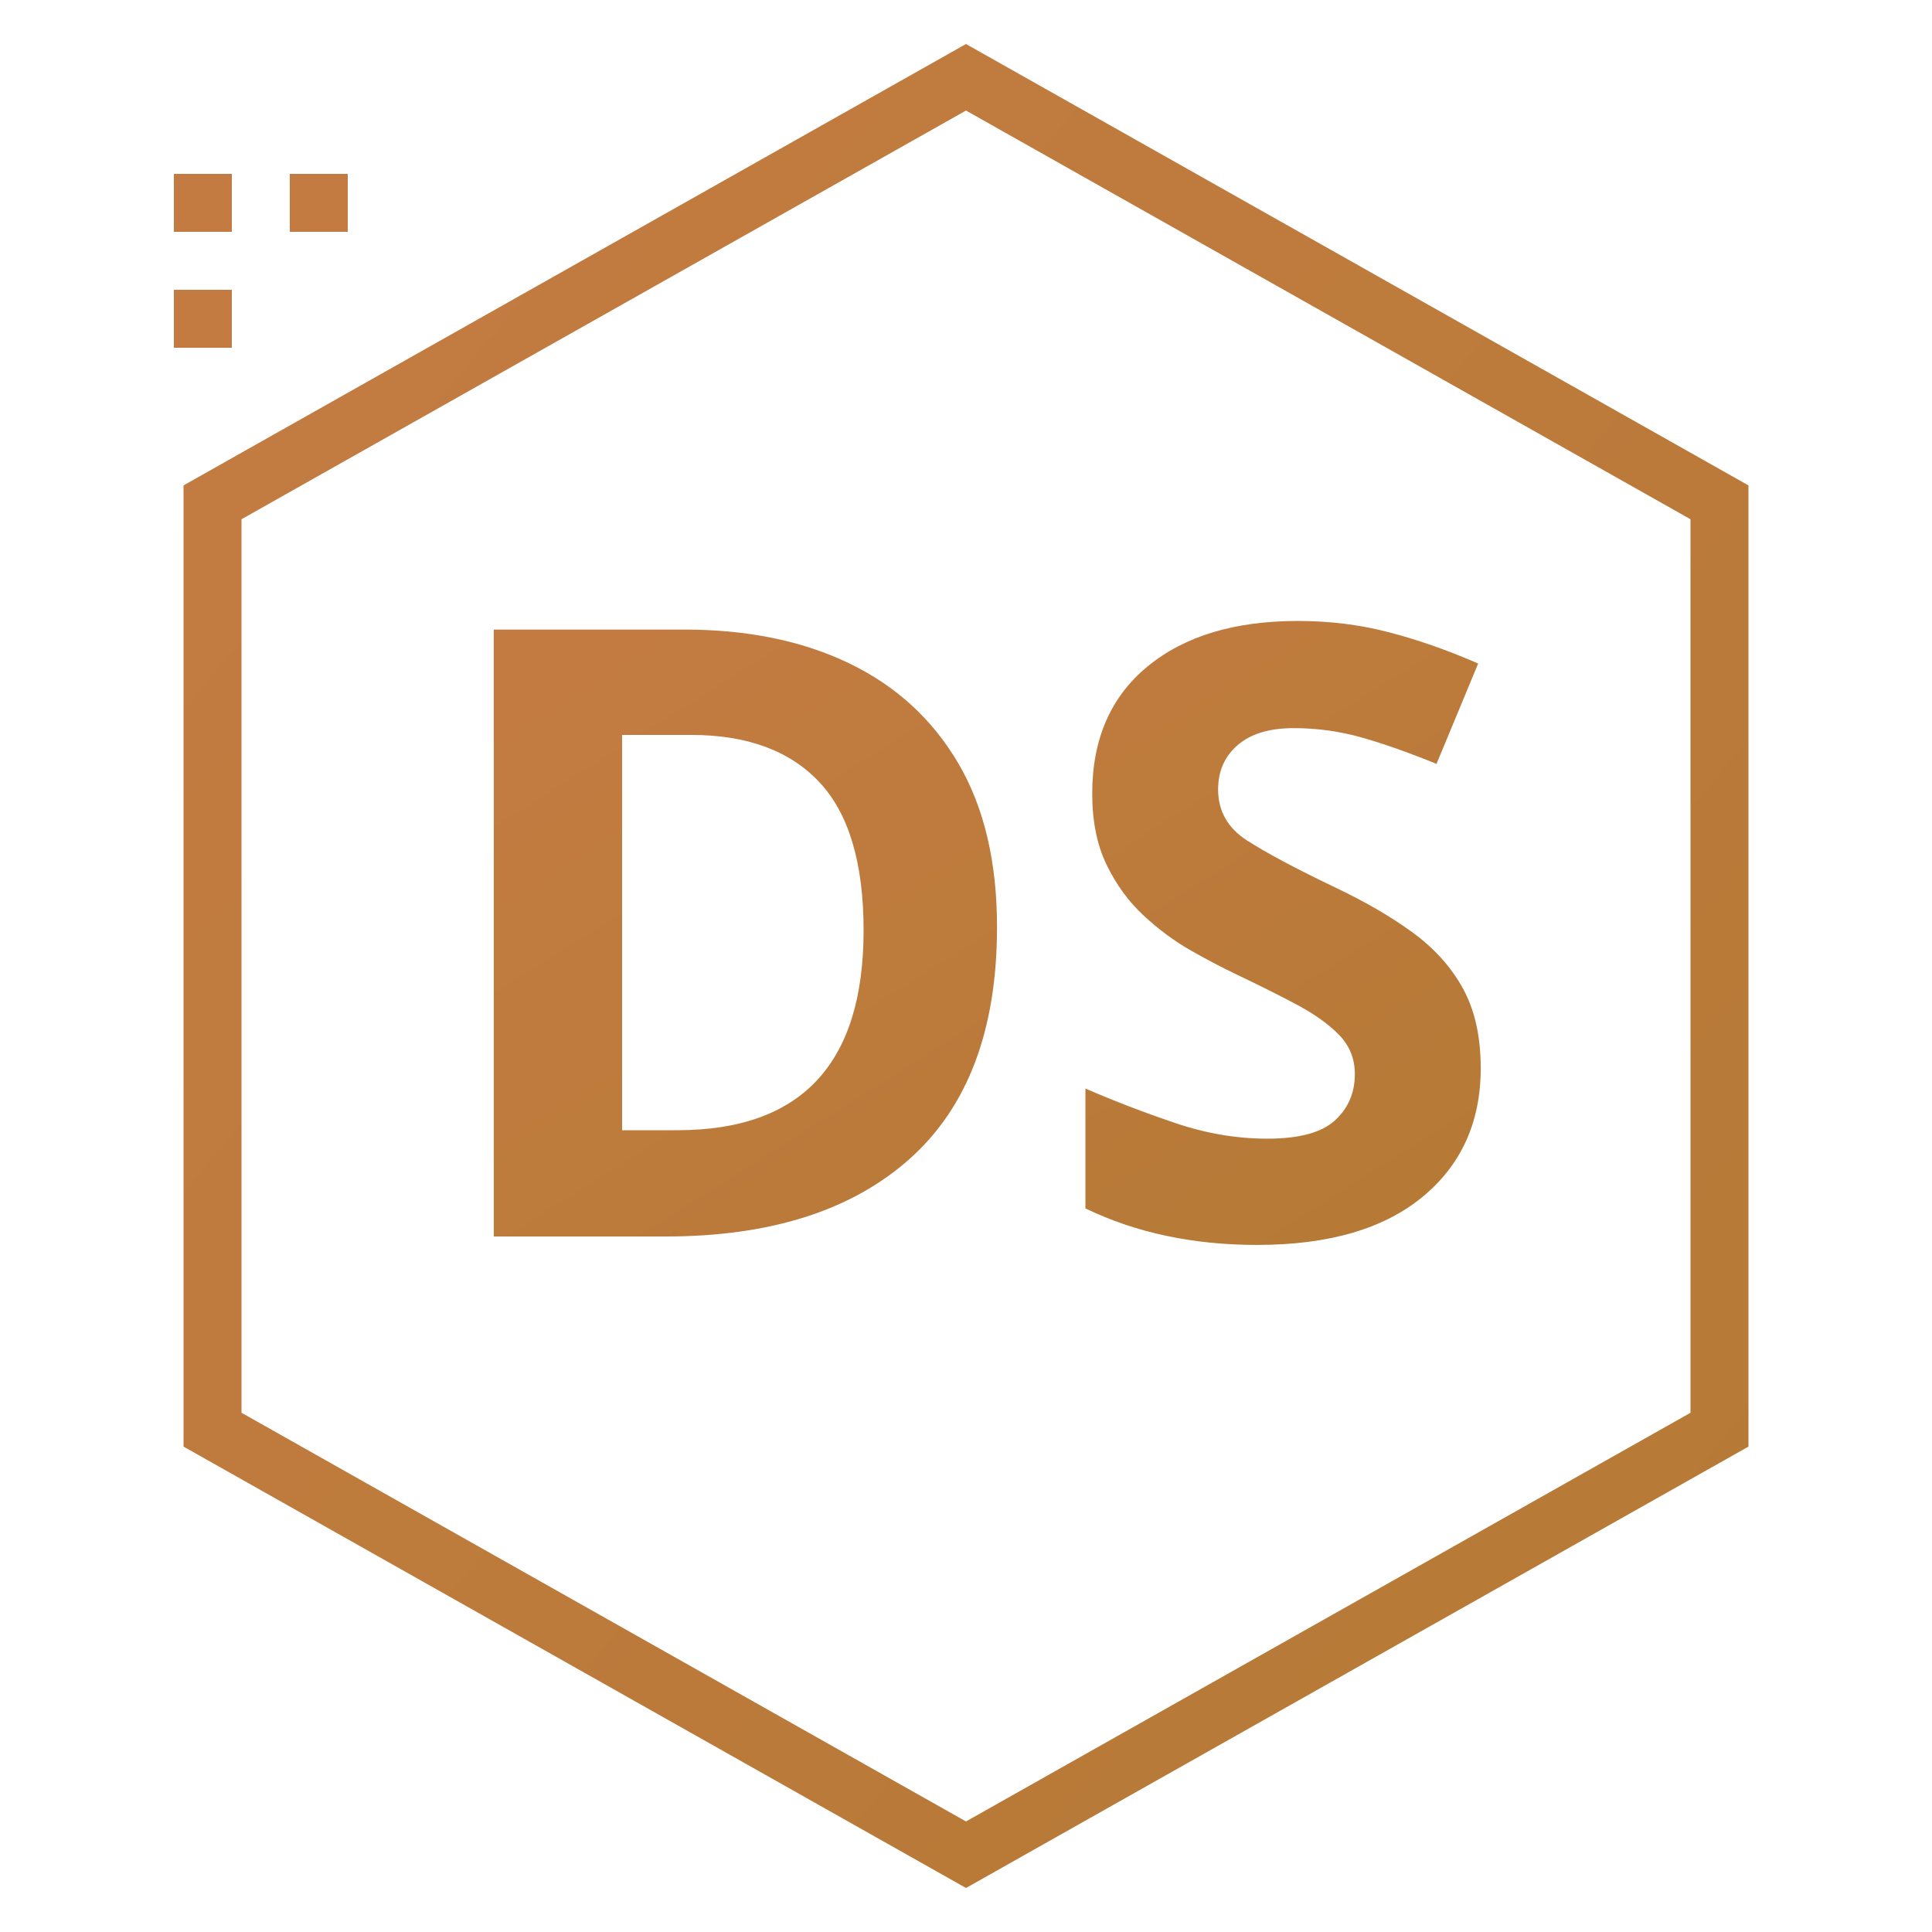
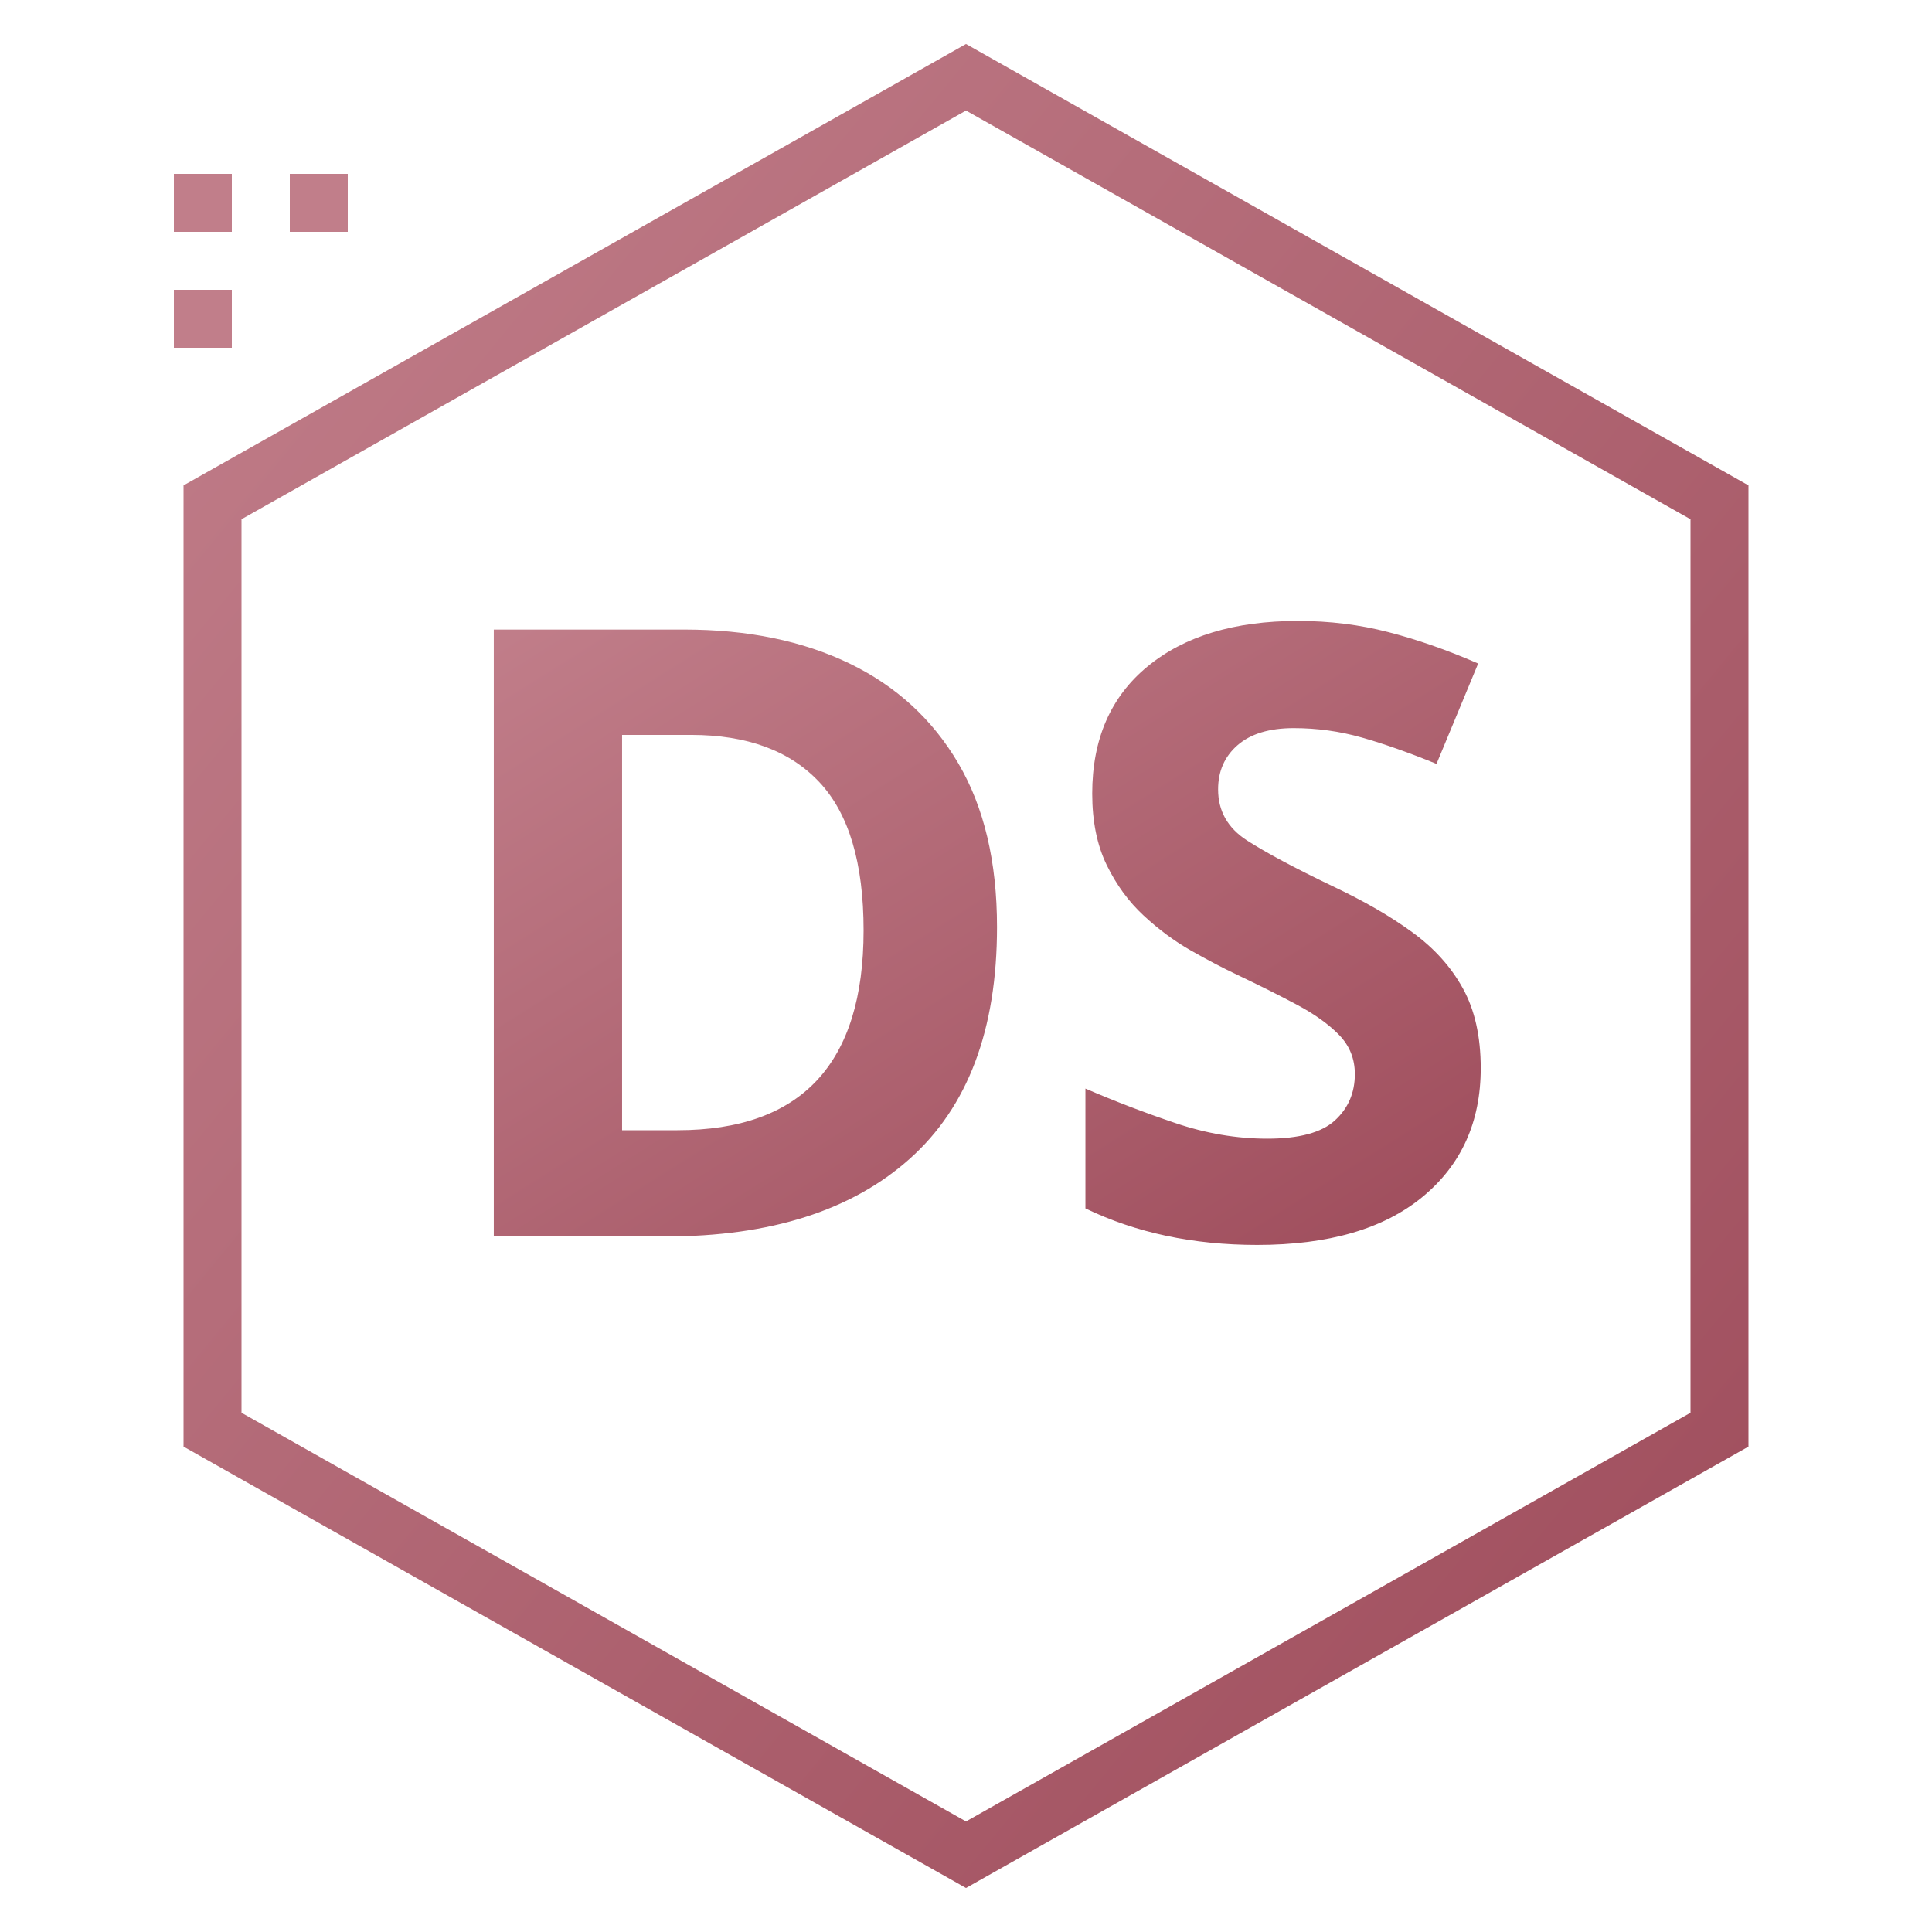
<svg xmlns="http://www.w3.org/2000/svg" viewBox="0 0 200 200">
  <defs>
    <linearGradient id="dsg" x1="0" y1="0" x2="1" y2="1">
-       <stop offset="0" stop-color="#C47B42" />
-       <stop offset="1" stop-color="#B57A35" />
+       <stop offset="0" stop-color="#C17E8A" />
+       <stop offset="1" stop-color="#9E4C5B" />
    </linearGradient>
  </defs>
  <polygon points="100,8 178,52 178,148 100,192 22,148 22,52" fill="none" stroke="url(#dsg)" stroke-width="6" />
  <text x="100" y="128" text-anchor="middle" font-family="Montserrat, sans-serif" font-weight="800" font-size="88" fill="url(#dsg)">DS</text>
-   <g fill="#C47B42">
+   <g fill="#C17E8A">
    <rect x="18" y="18" width="6" height="6" />
    <rect x="30" y="18" width="6" height="6" />
    <rect x="18" y="30" width="6" height="6" />
  </g>
</svg>
